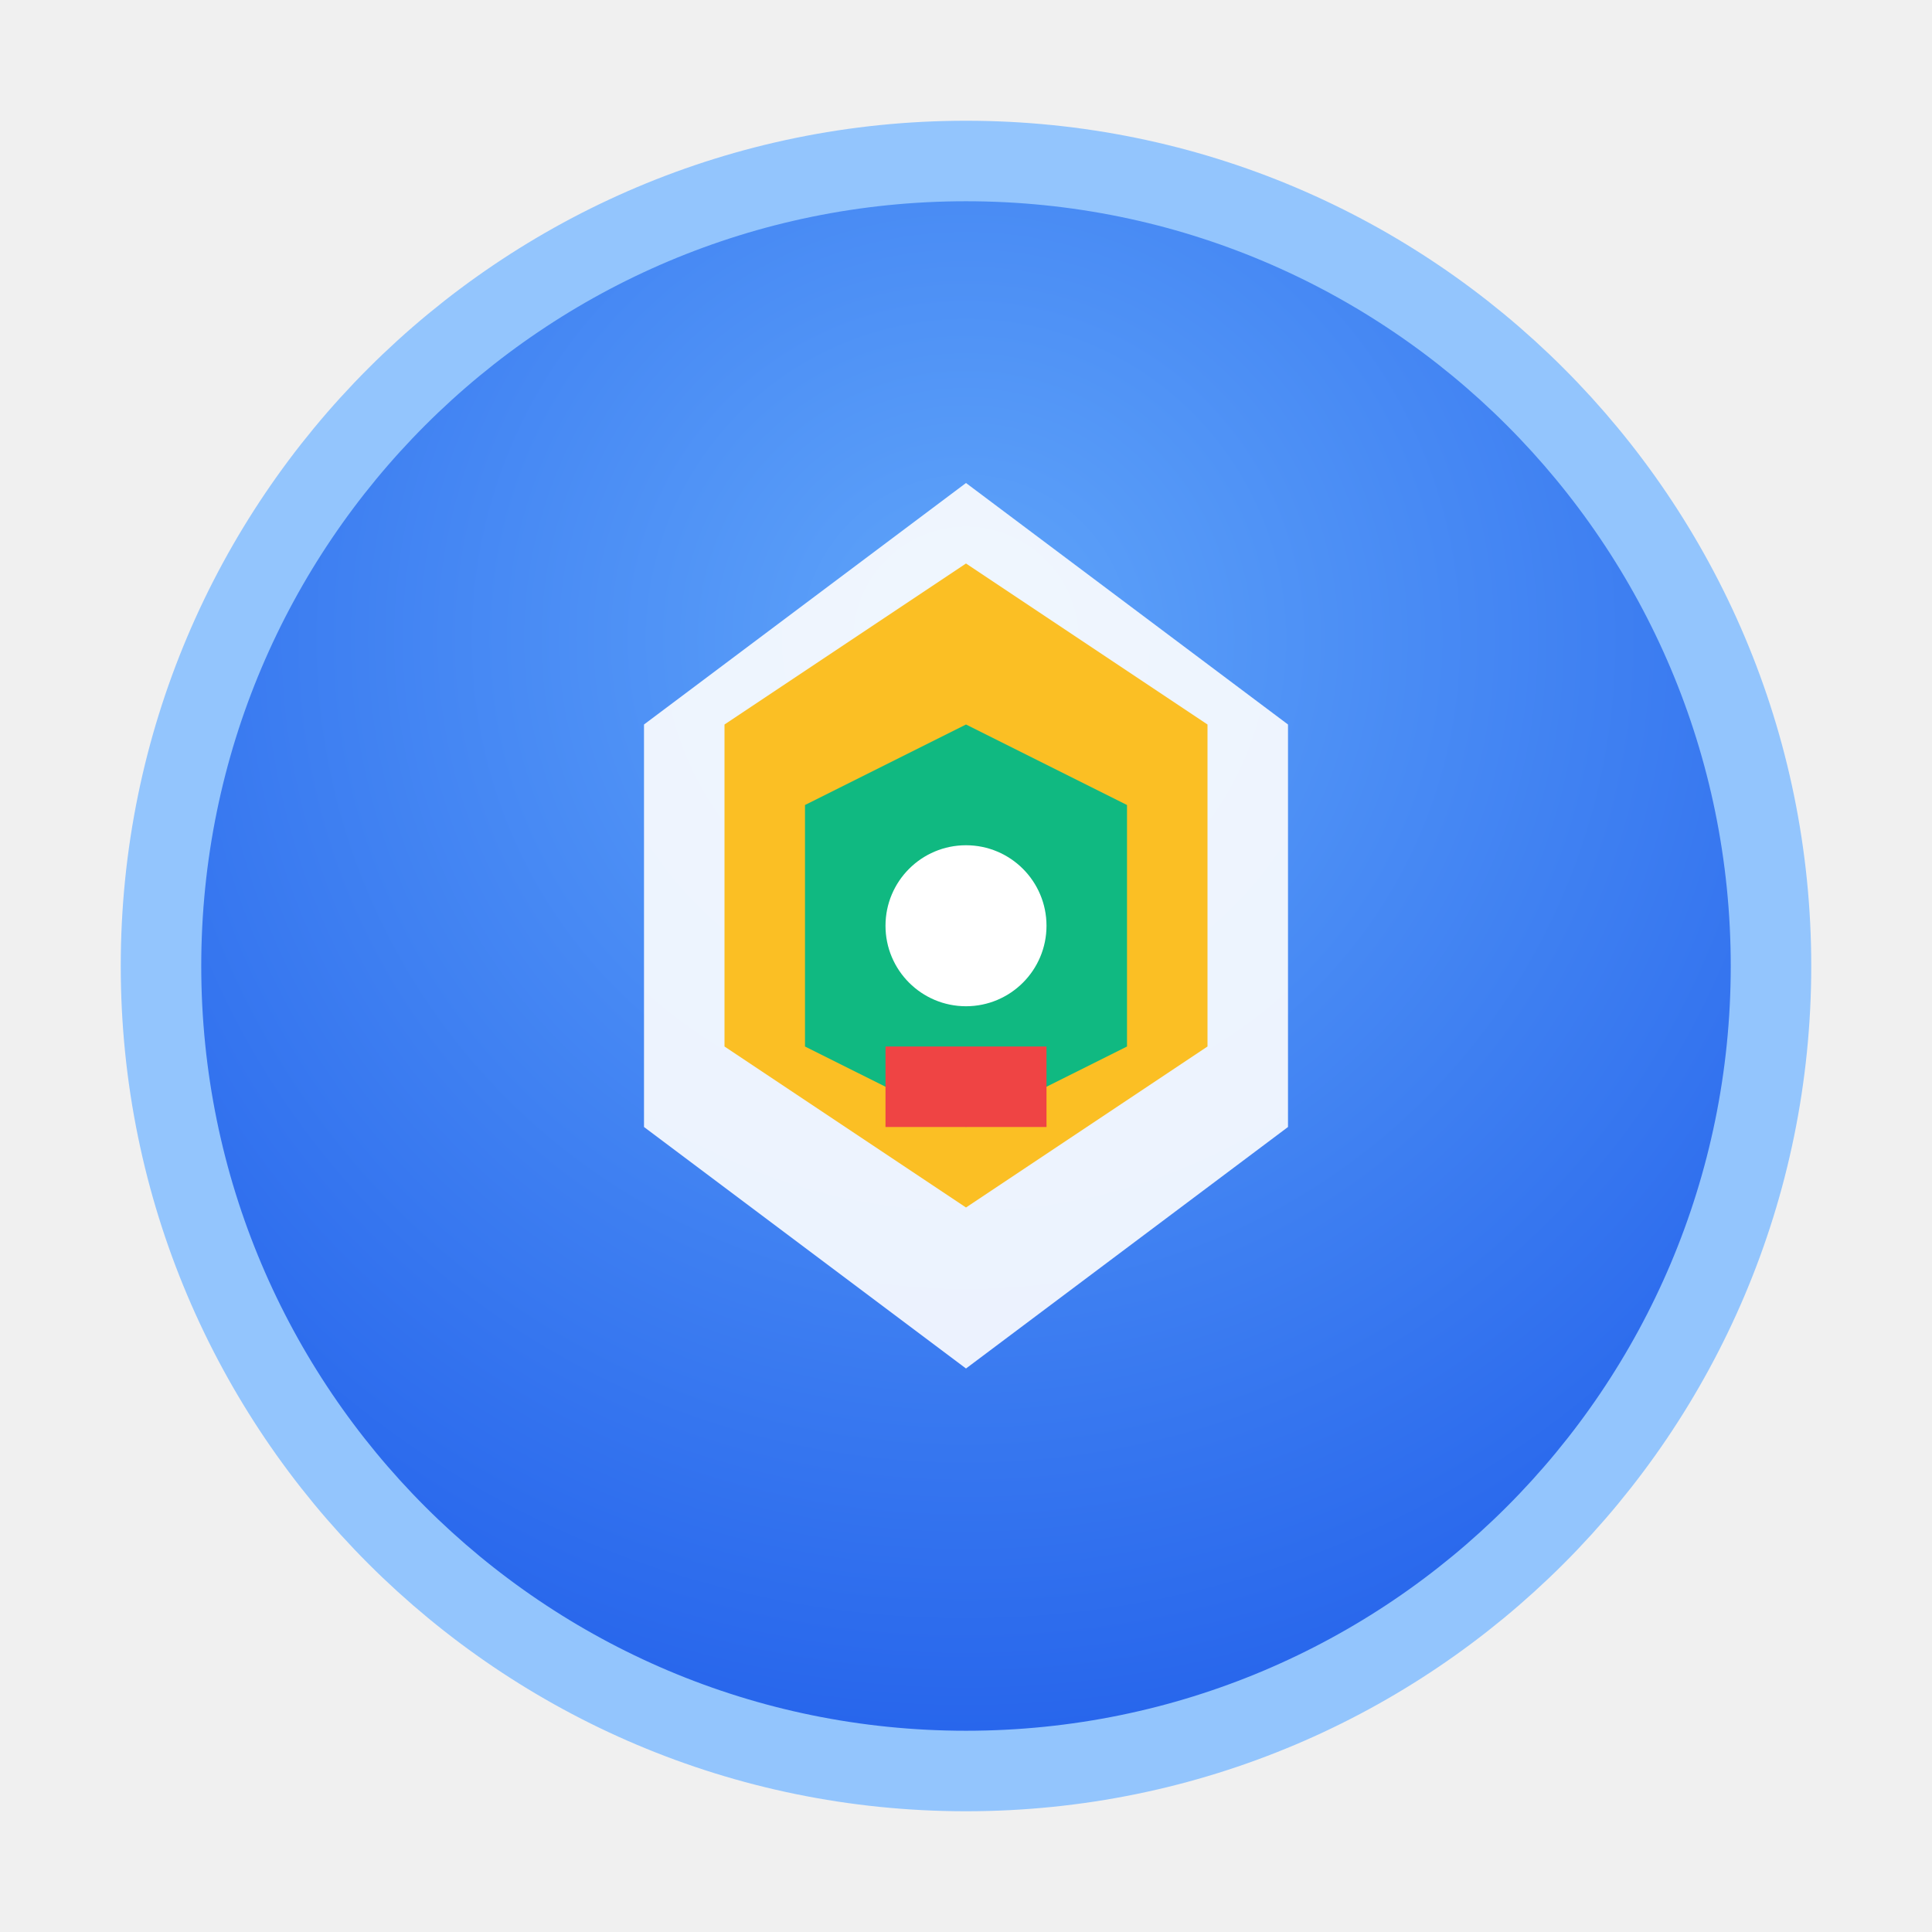
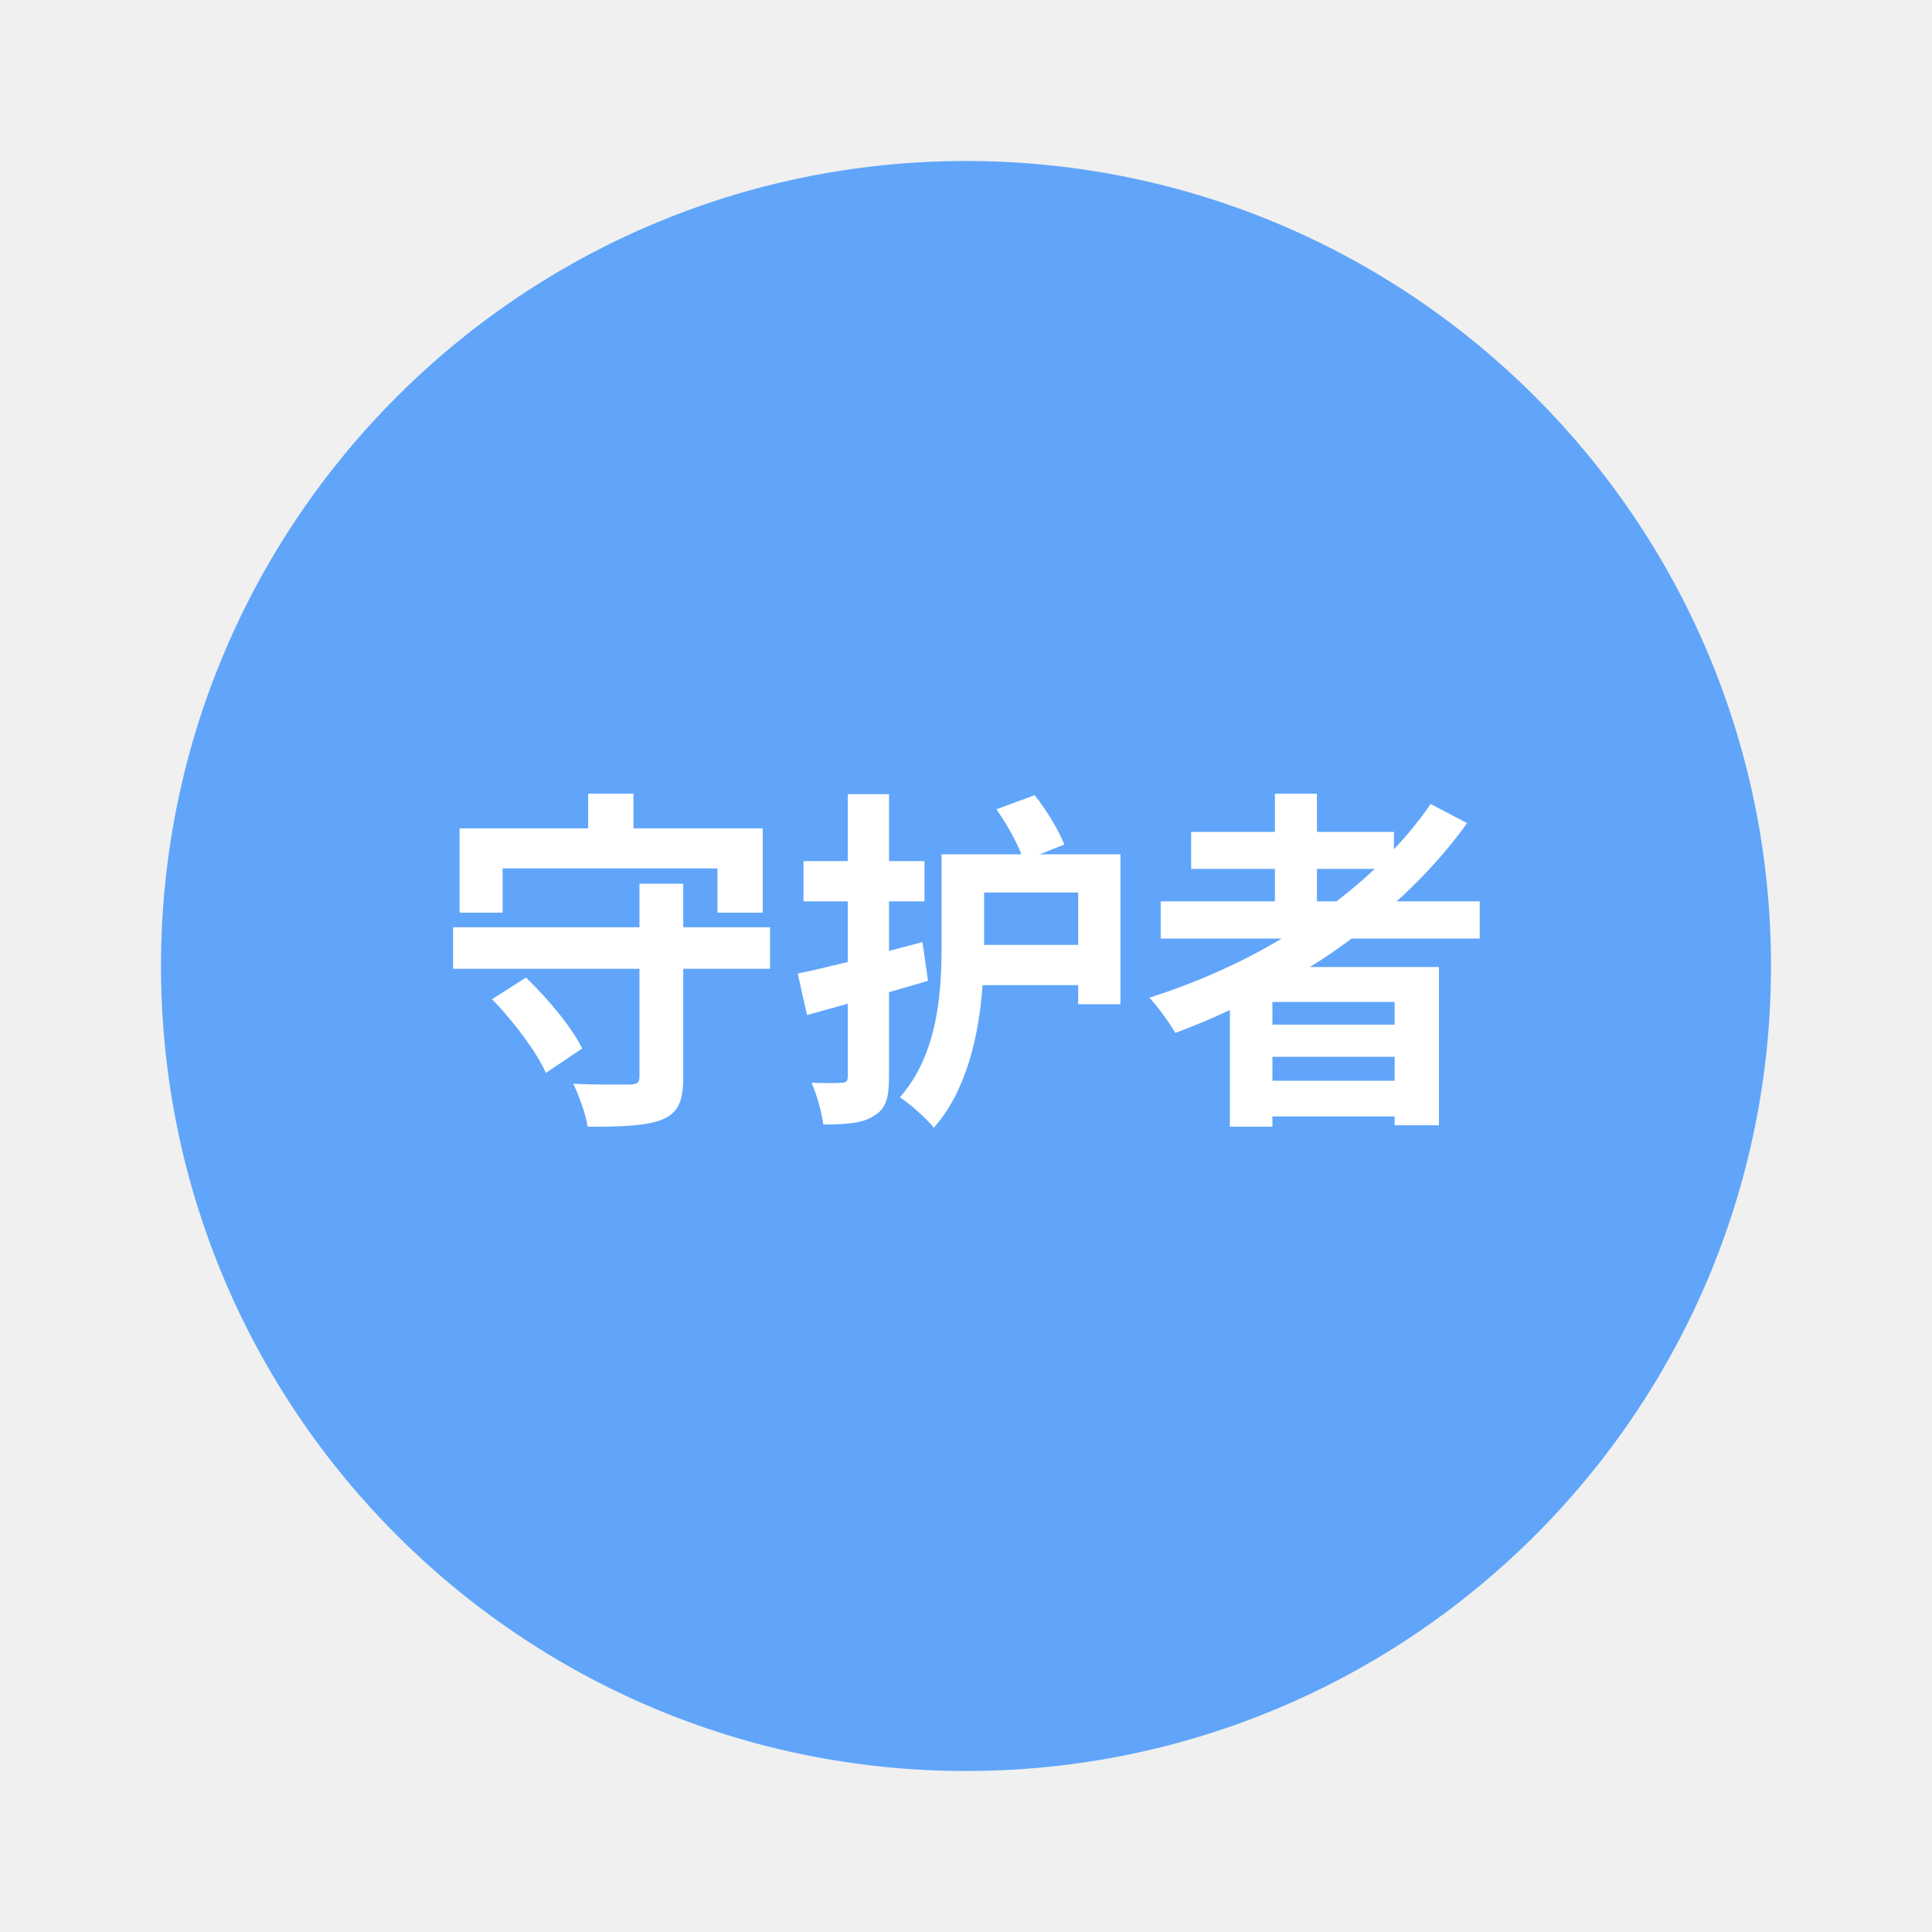
- <svg xmlns="http://www.w3.org/2000/svg" width="48" height="48" viewBox="0 0 48 48" fill="none">
-   <defs>
-     <radialGradient id="guardianGradient" cx="50%" cy="30%" r="70%">
-       <stop offset="0%" style="stop-color:#60a5fa;stop-opacity:1" />
-       <stop offset="100%" style="stop-color:#2563eb;stop-opacity:1" />
-     </radialGradient>
-   </defs>
-   <circle cx="24" cy="24" r="20" fill="url(#guardianGradient)" stroke="#93c5fd" stroke-width="2" />
-   <path d="M24 12l-8 6v10l8 6 8-6V18z" fill="#ffffff" opacity="0.9" />
-   <path d="M24 14l-6 4v8l6 4 6-4v-8z" fill="#fbbf24" />
-   <path d="M20 20l4-2 4 2v6l-4 2-4-2z" fill="#10b981" />
-   <circle cx="24" cy="23" r="2" fill="#ffffff" />
-   <path d="M22 26h4v2h-4z" fill="#ef4444" />
+ <svg xmlns="http://www.w3.org/2000/svg" width="120px" height="120px" viewBox="0 0 120 120" version="1.1">
+   <g stroke="none" stroke-width="1" fill="none" fill-rule="evenodd">
+     <circle fill="#60a5fa" cx="60" cy="60" r="50" />
+     <text font-family="Arial, sans-serif" font-size="22" font-weight="bold" fill="#FFFFFF" text-anchor="middle" x="60" y="68">守护者</text>
+   </g>
</svg>
